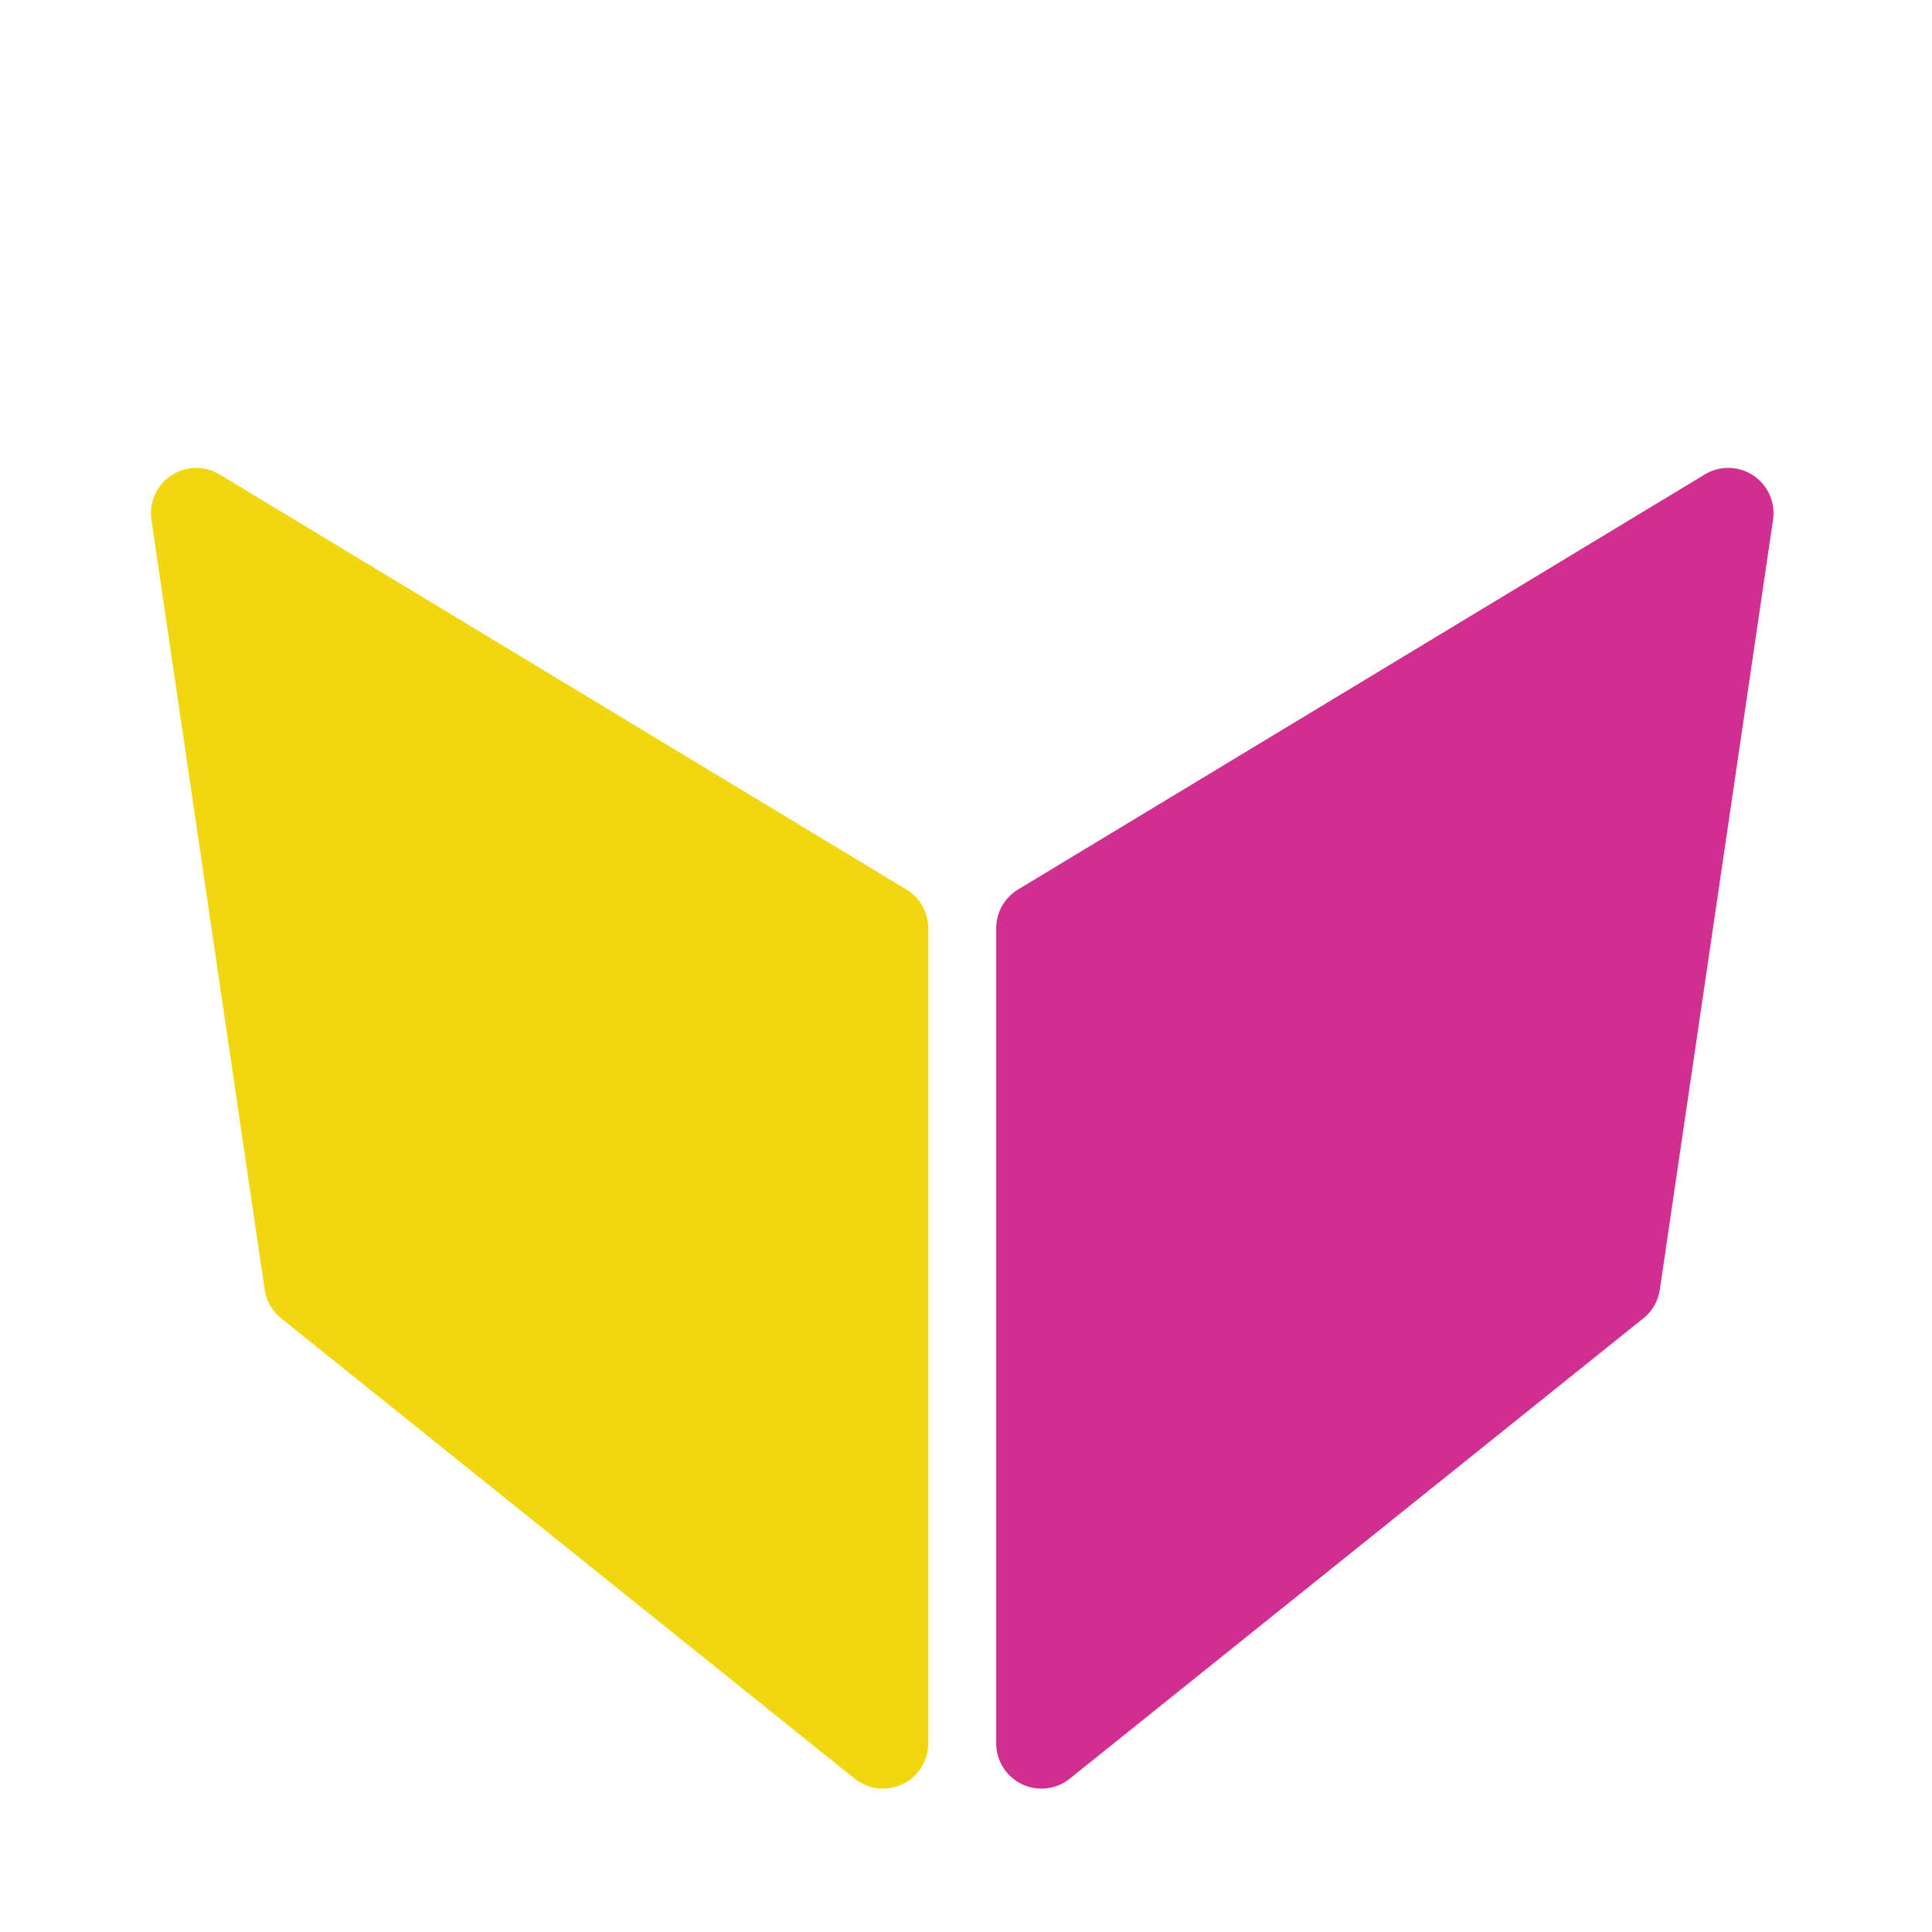
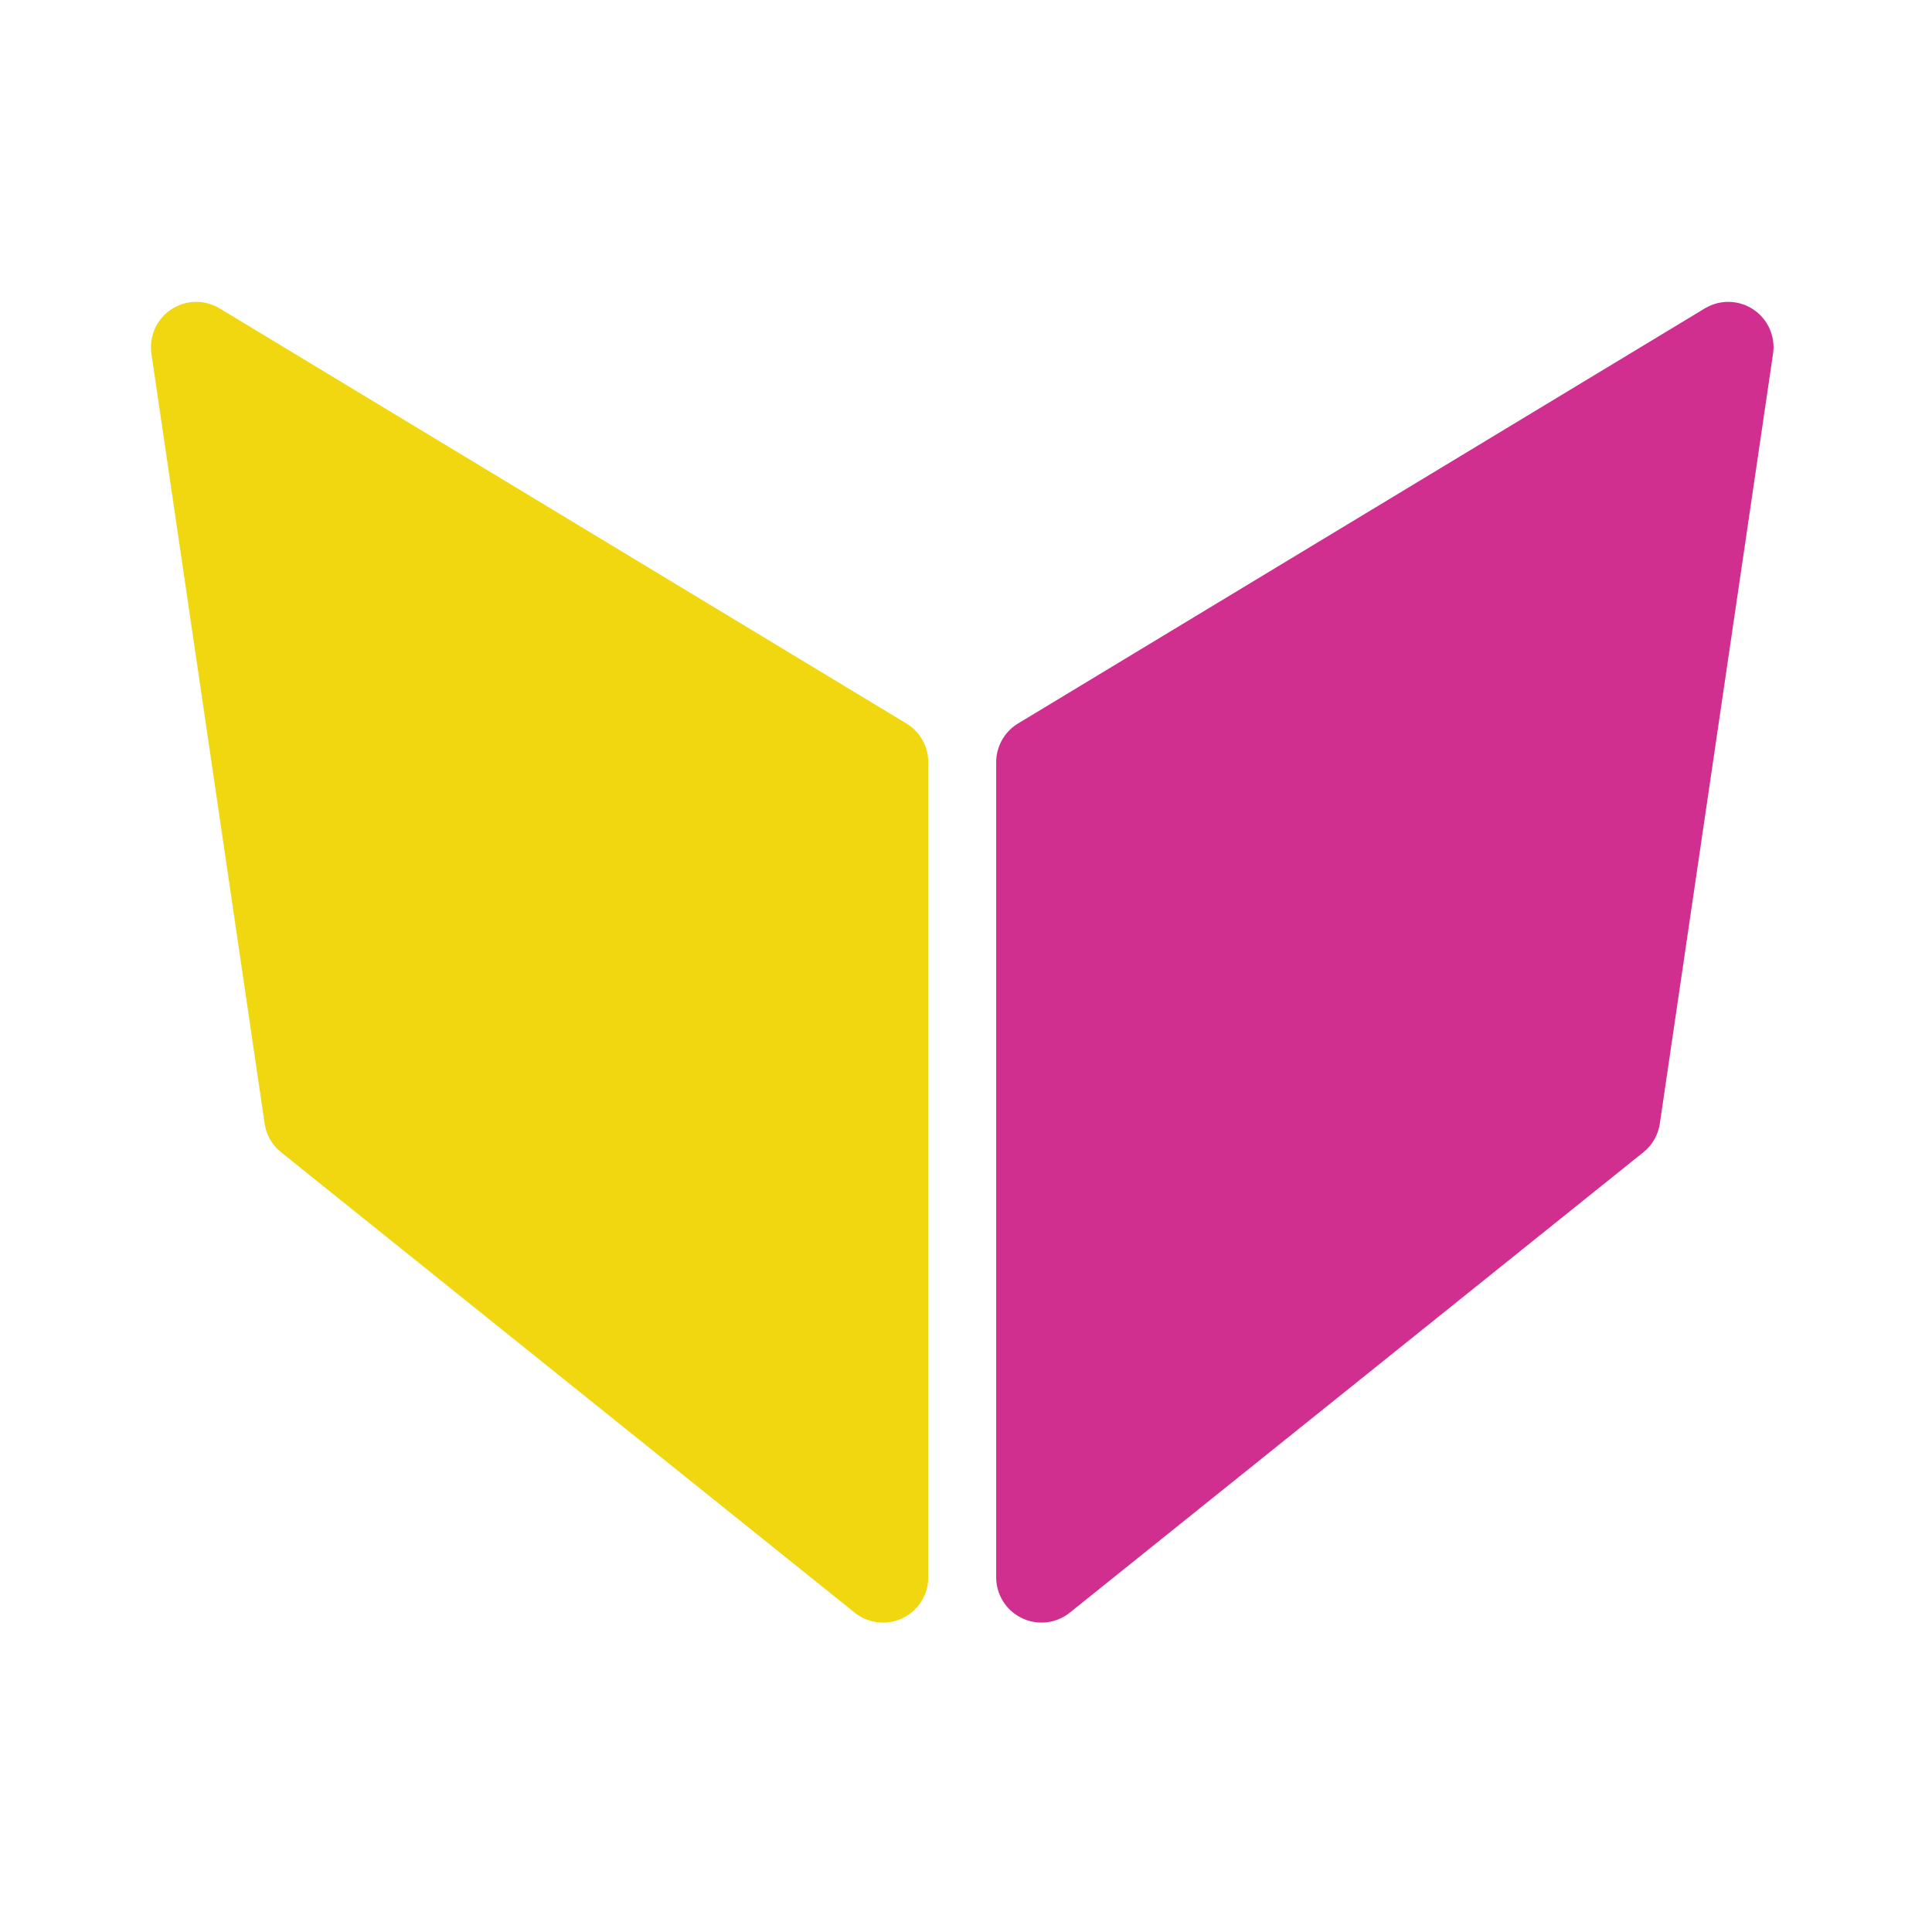
<svg xmlns="http://www.w3.org/2000/svg" width="256px" height="256px" viewbox="0 0 256 256" stroke-linecap="round" stroke-linejoin="round" stroke-width="12">
-   <path fill="#f0d70f" stroke="#f0d70f" d="m 26 68 91 55 v 108 l -76 -61 z" />
-   <path fill="#d02f90" stroke="#d02f90" d="m 229 68 -91 55 v 108 l 76 -61 z" />
+   <path fill="#f0d70f" stroke="#f0d70f" d="m 26 46 91 55 v 108 l -76 -61 z" />
+   <path fill="#d02f90" stroke="#d02f90" d="m 229 46 -91 55 v 108 l 76 -61 z" />
</svg>
